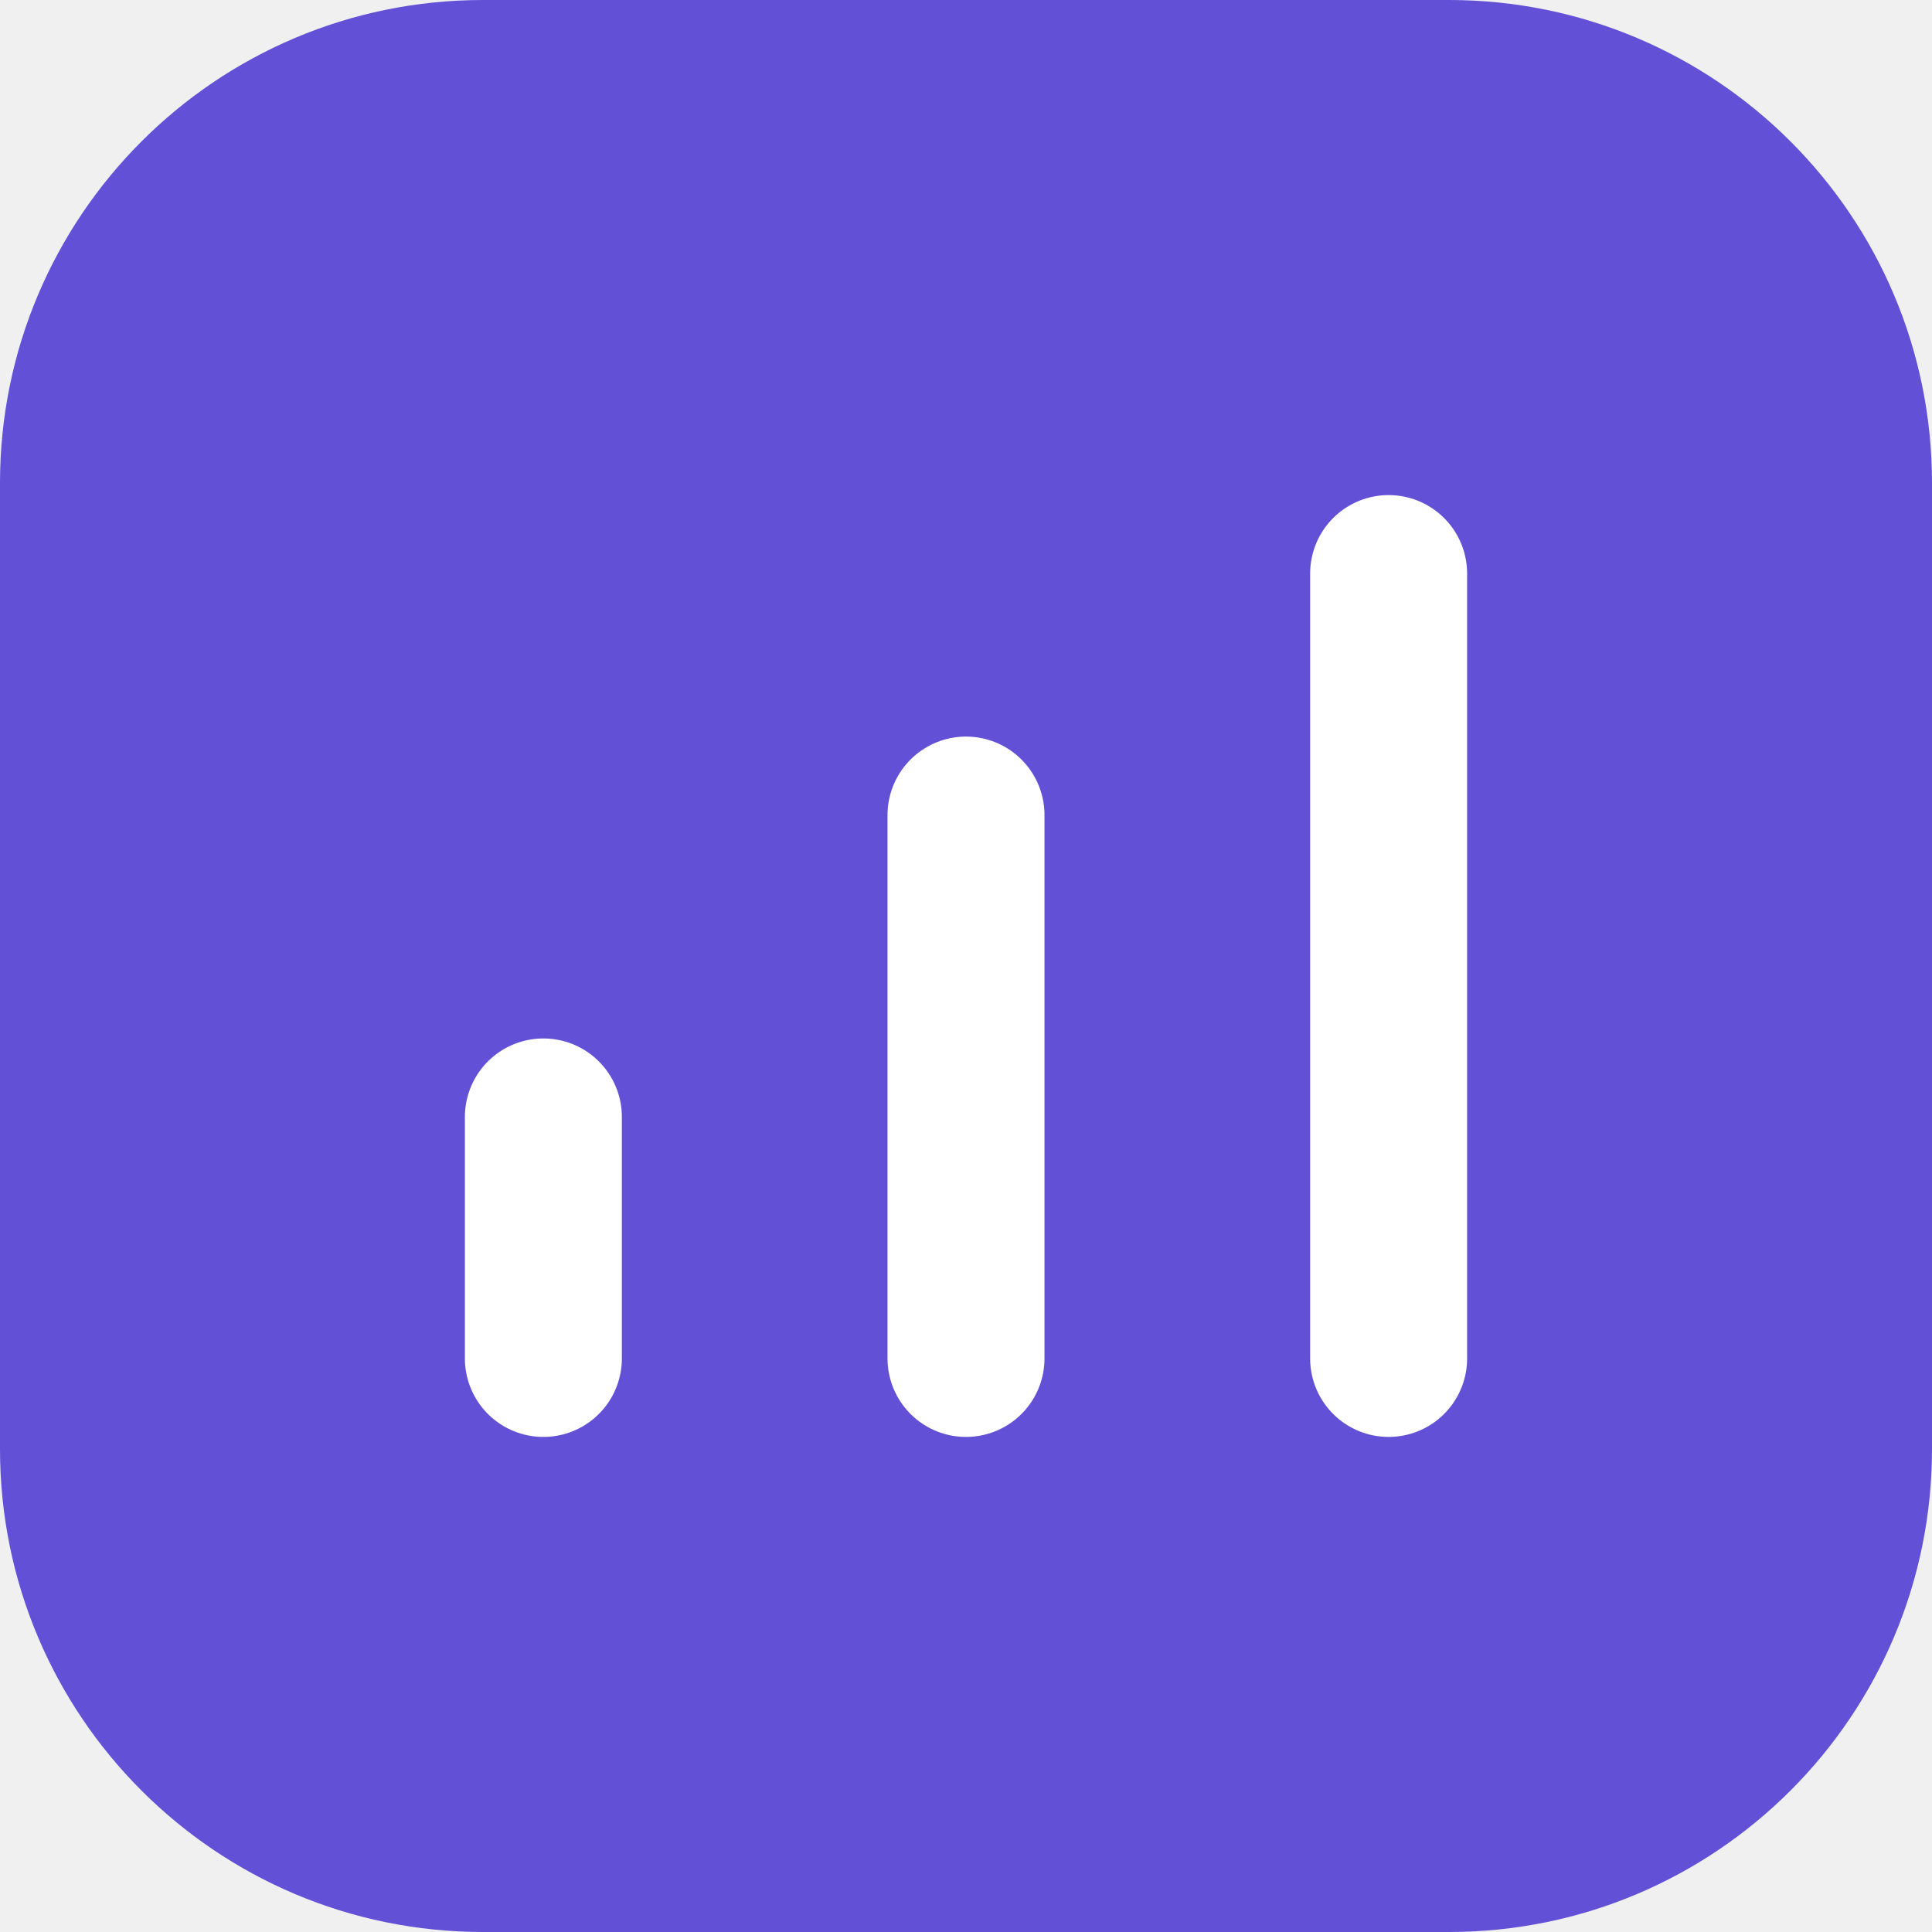
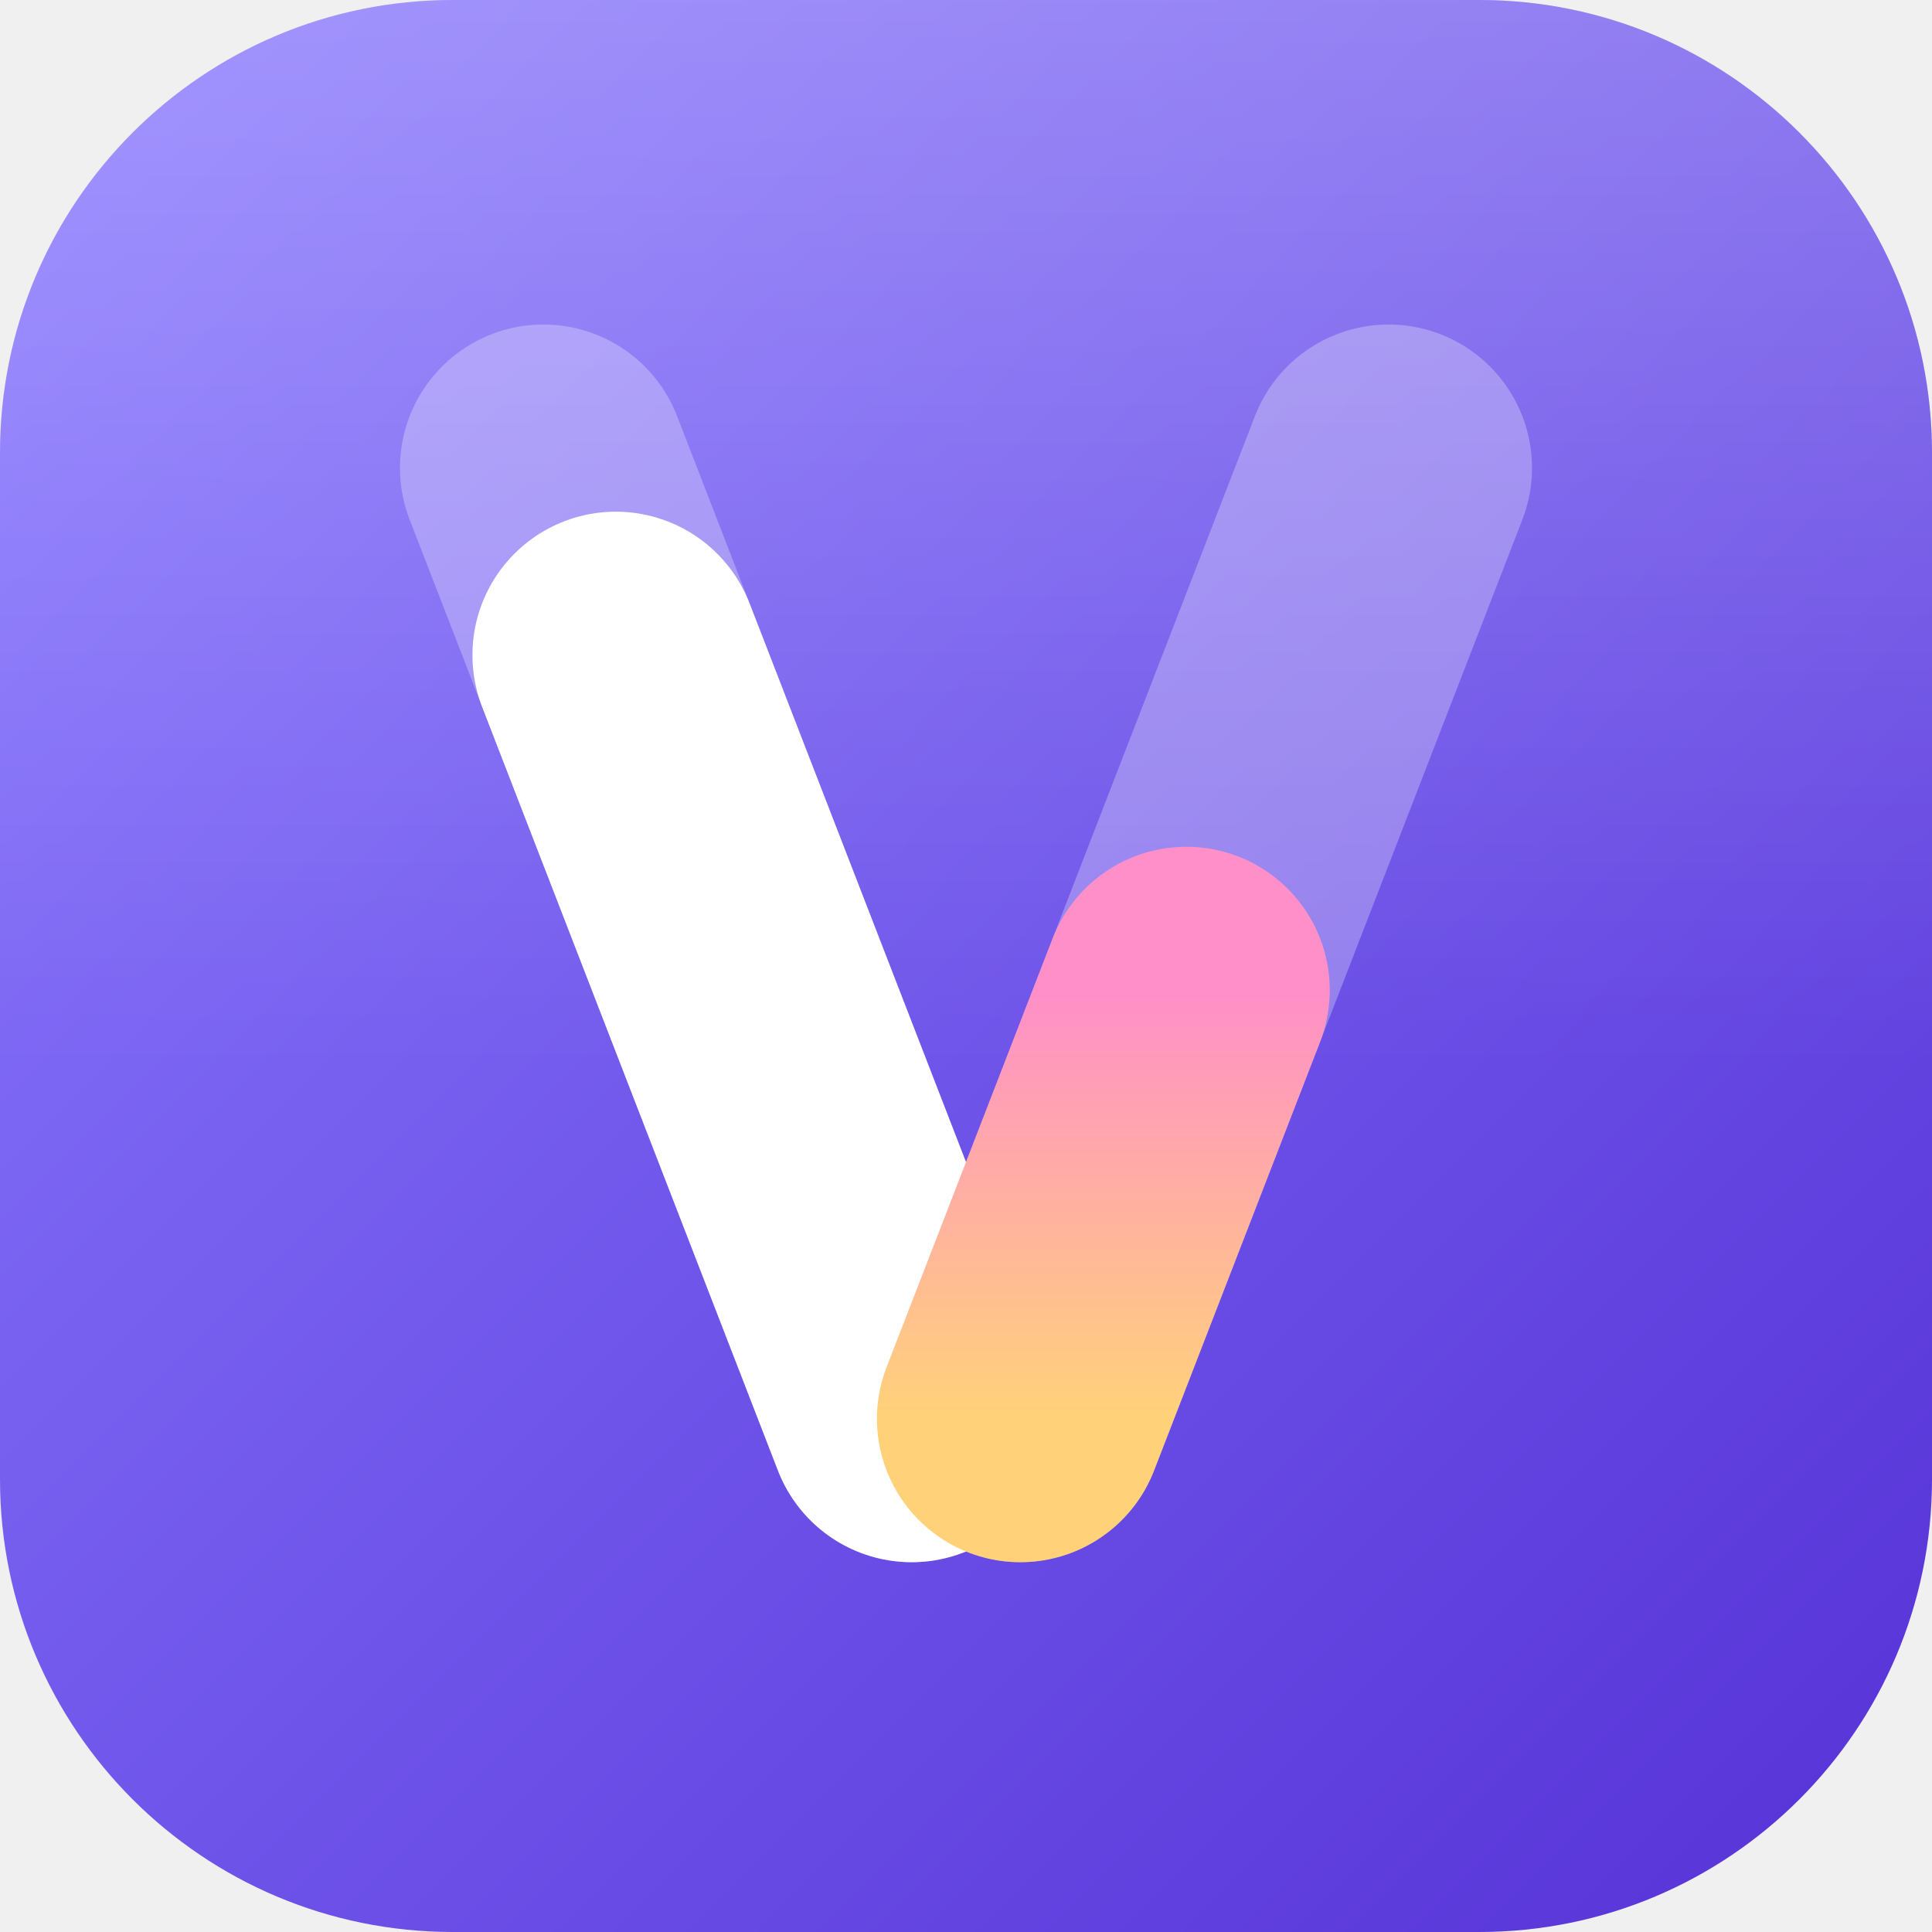
- <svg xmlns="http://www.w3.org/2000/svg" viewBox="0 0 32 32">
-   <rect width="32" height="32" rx="8" fill="#6250d6" />
-   <g stroke="#fff" stroke-width="2.6" stroke-linecap="round" fill="none">
-     <path d="M9 22.5v-4" />
-     <path d="M16 22.5v-9" />
-     <path d="M23 22.5v-13" />
+ <svg xmlns="http://www.w3.org/2000/svg" viewBox="0 0 64 64">
+   <defs>
+     <linearGradient id="vr-tile" x1="0" y1="0" x2="1" y2="1">
+       <stop offset="0" stop-color="#8b7bff" />
+       <stop offset="1" stop-color="#5531d6" />
+     </linearGradient>
+     <linearGradient id="vr-shine" x1="0" y1="0" x2="0" y2="1">
+       <stop offset="0" stop-color="#fff" stop-opacity=".22" />
+       <stop offset=".55" stop-color="#fff" stop-opacity="0" />
+     </linearGradient>
+     <linearGradient id="vr-warm" x1="0" y1="1" x2="0" y2="0">
+       <stop offset="0" stop-color="#ffd27a" />
+       <stop offset="1" stop-color="#ff8fc8" />
+     </linearGradient>
+   </defs>
+   <rect width="64" height="64" rx="15" fill="url(#vr-tile)" />
+   <rect width="64" height="64" rx="15" fill="url(#vr-shine)" />
+   <g fill="none" stroke-width="9.5" stroke-linecap="round">
+     <path d="M18 15.5 30.2 47M46 15.5 33.8 47" stroke="#fff" stroke-opacity=".28" />
+     <path d="M30.2 47 20.4 21.7" stroke="#fff" />
+     <path d="M33.8 47 39.3 32.8" stroke="url(#vr-warm)" />
  </g>
</svg>
